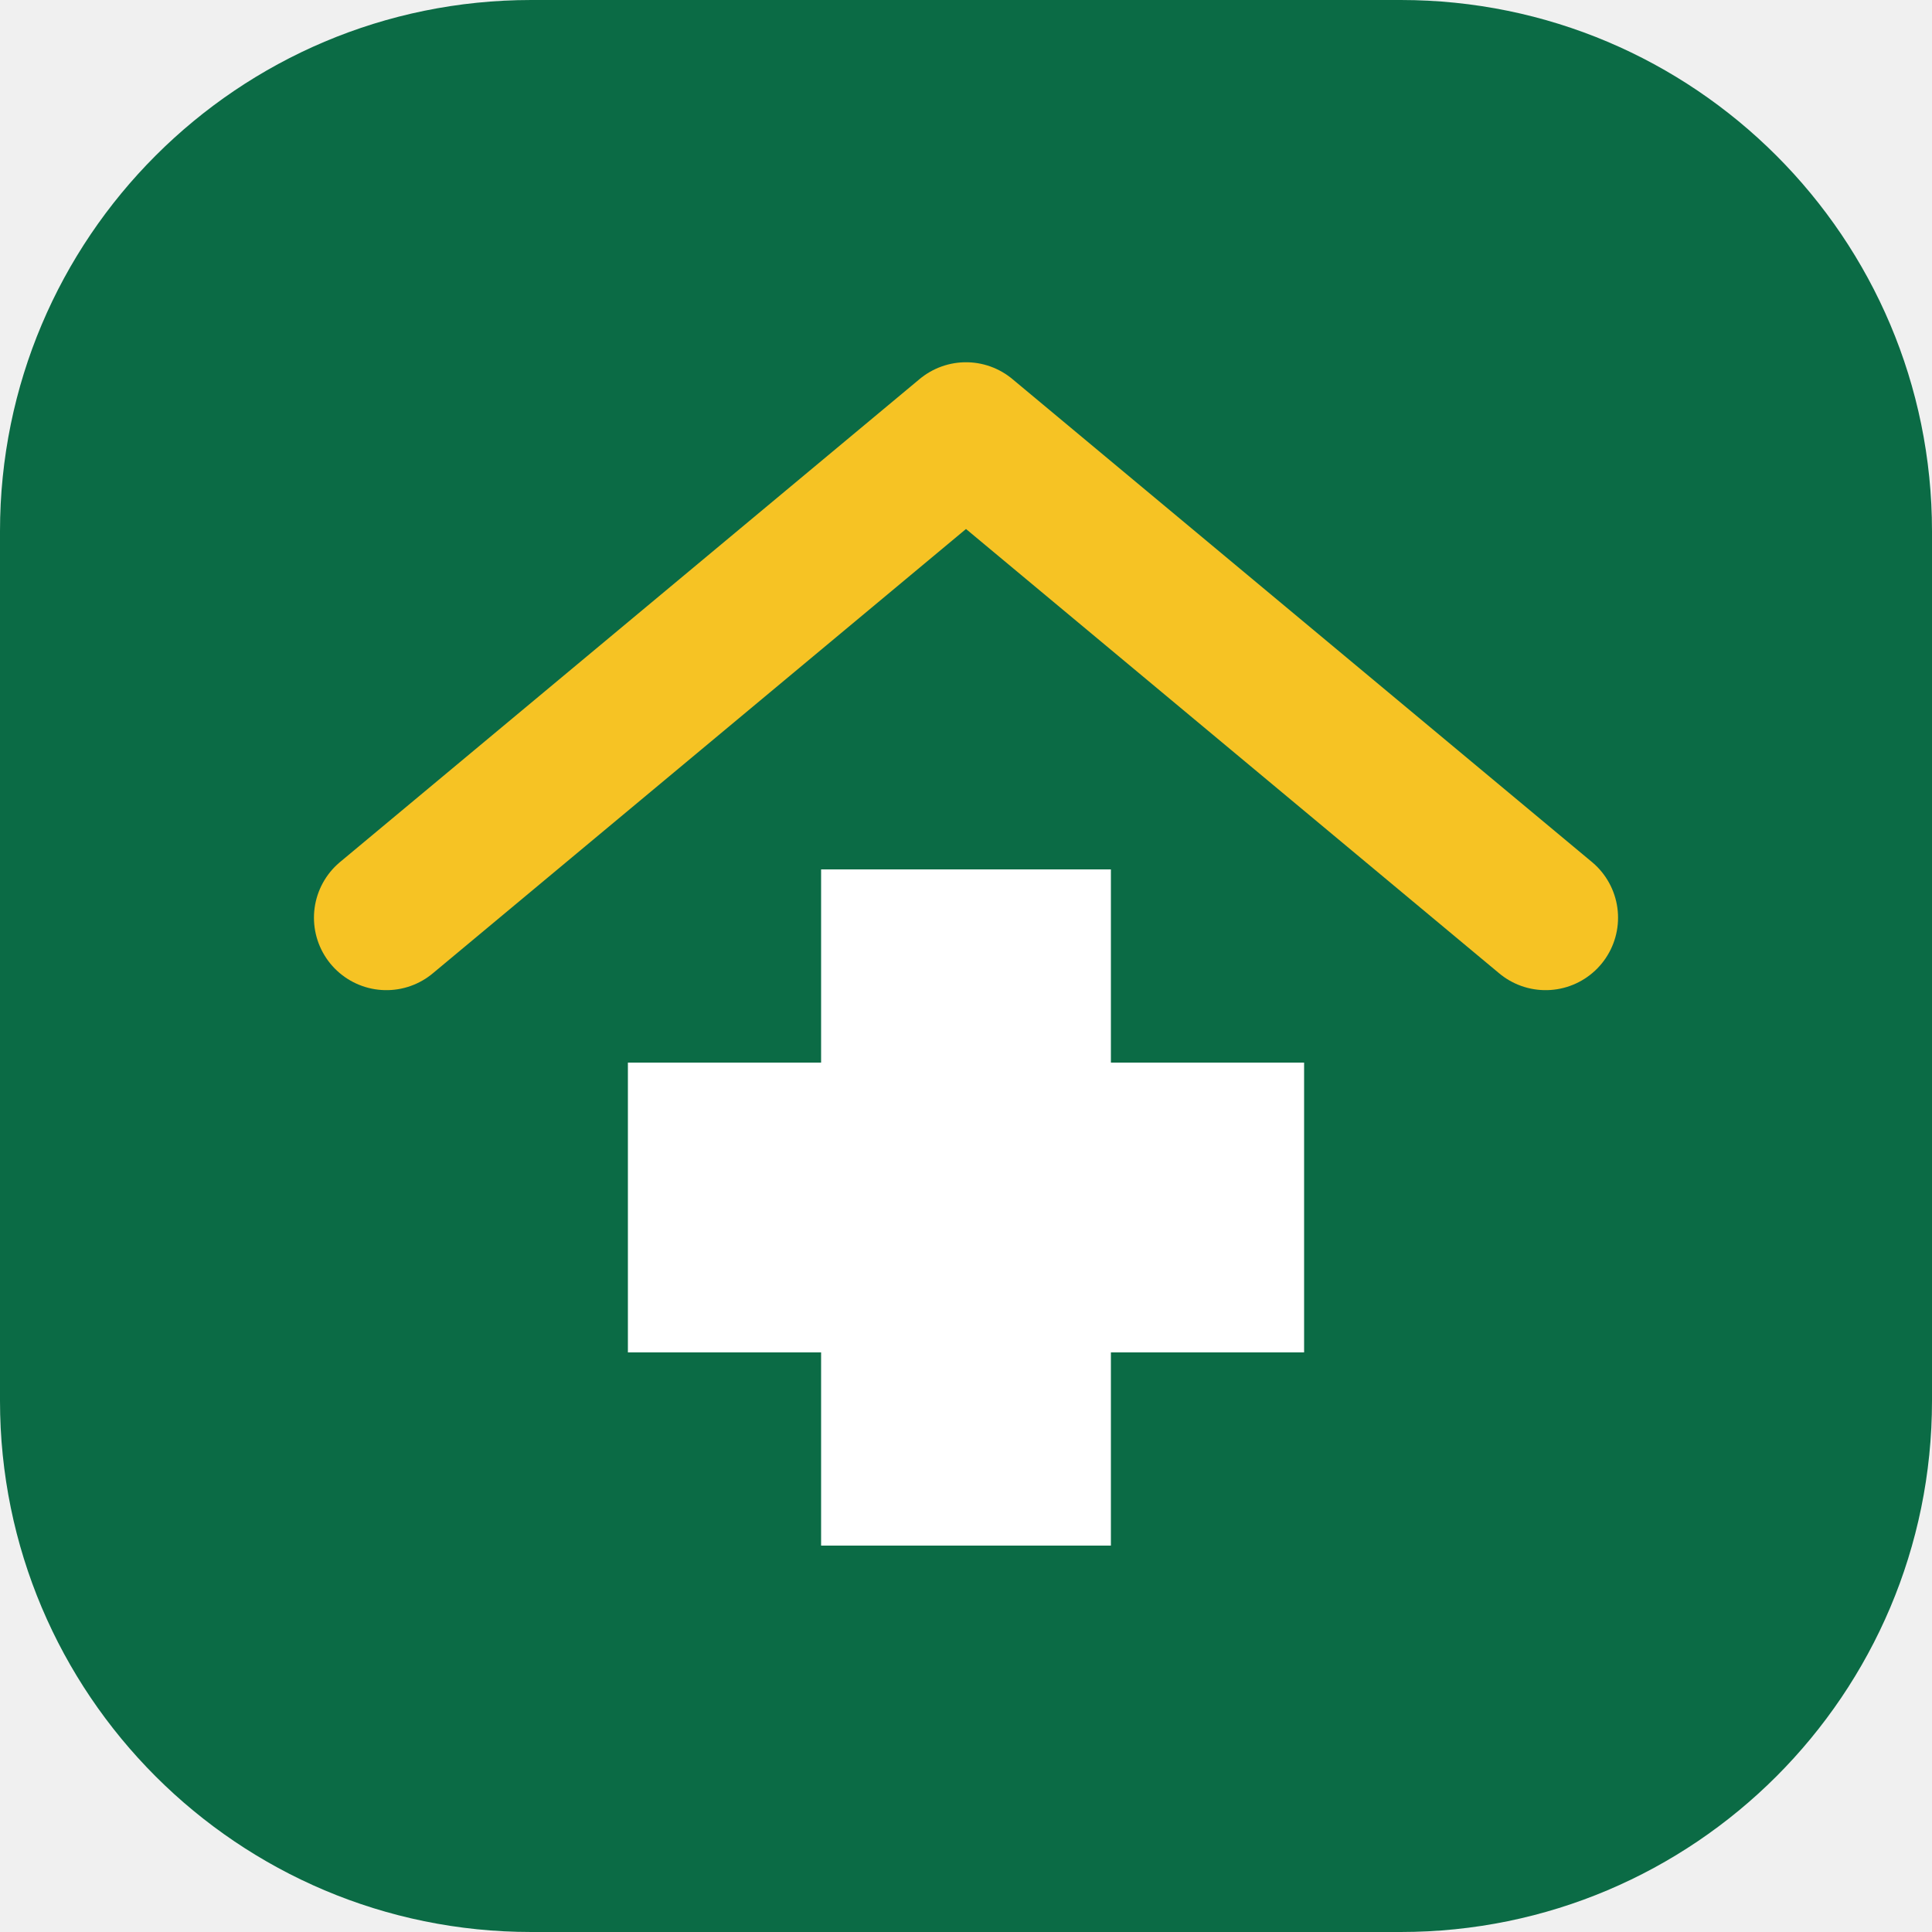
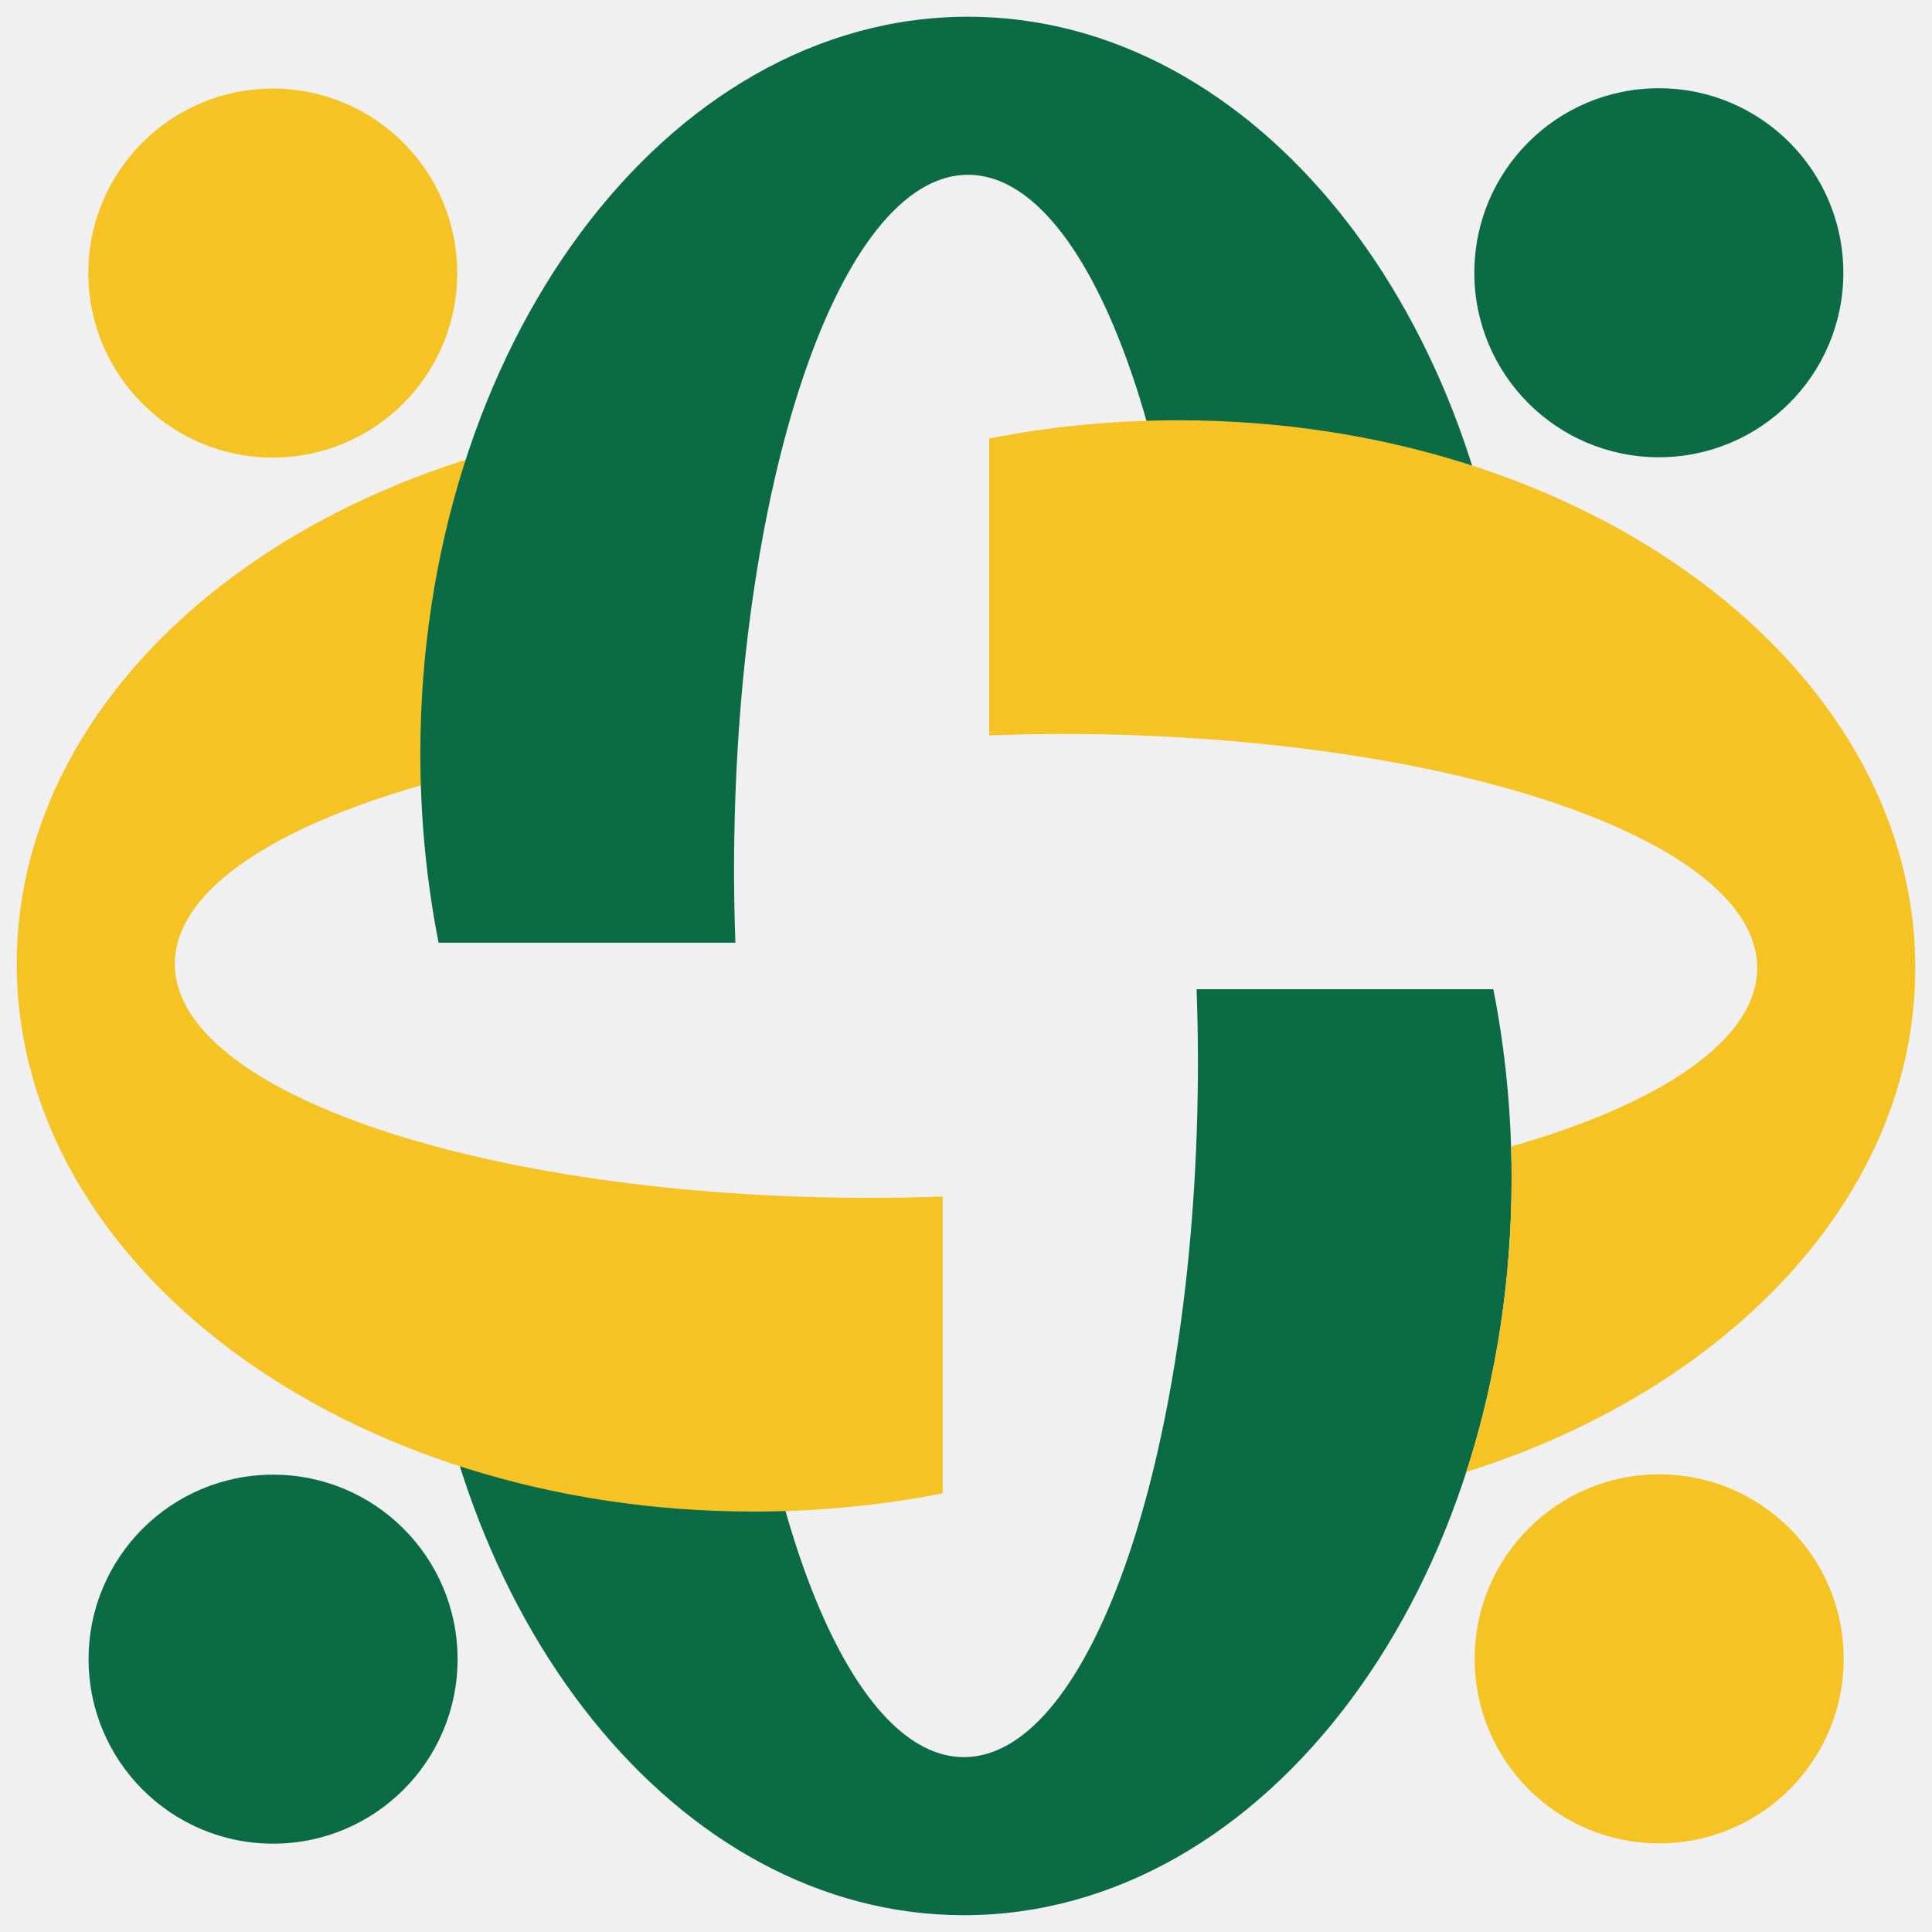
- <svg xmlns="http://www.w3.org/2000/svg" viewBox="0 0 40 40">
-   <rect width="40" height="40" rx="11" fill="#0b6b45" />
-   <path d="M8 19 20 9l12 10" fill="none" stroke="#f6c324" stroke-width="3" stroke-linecap="round" stroke-linejoin="round" />
-   <path d="M17 18h6v4h4v6h-4v4h-6v-4h-4v-6h4z" fill="#ffffff" />
+ <svg xmlns="http://www.w3.org/2000/svg" viewBox="336.7 525.6 228.8 228.8">
+   <path fill="#0b6b45" d="M 513.55 642.75 L 478.41 642.75 C 478.50 645.53 478.57 648.34 478.57 651.20 C 478.57 696.76 466.16 733.69 450.85 733.69 C 438.01 733.69 427.21 707.66 424.07 672.36 L 386.23 672.36 C 388.97 717.18 416.85 752.41 450.85 752.41 C 486.67 752.41 515.71 713.33 515.71 665.13 C 515.71 657.39 514.96 649.89 513.55 642.75" />
+   <path fill="#0b6b45" d="M 390.89 722.09 C 390.89 734.16 381.11 743.94 369.04 743.94 C 356.98 743.94 347.19 734.16 347.19 722.09 C 347.19 710.02 356.98 700.24 369.04 700.24 C 381.11 700.24 390.89 710.02 390.89 722.09" />
+   <path fill="#f6c324" d="M 448.34 702.45 L 448.34 667.30 C 445.56 667.40 442.75 667.46 439.89 667.46 C 394.33 667.46 357.40 655.05 357.40 639.75 C 357.40 626.91 383.43 616.10 418.73 612.96 L 418.73 575.13 C 373.92 577.87 338.68 605.75 338.68 639.75 C 338.68 675.57 377.76 704.61 425.96 704.61 C 433.70 704.61 441.20 703.86 448.34 702.45" />
+   <path fill="#f6c324" d="M 369.00 579.79 C 356.94 579.79 347.16 570.01 347.16 557.94 C 347.16 545.87 356.94 536.09 369.00 536.09 C 381.07 536.09 390.85 545.87 390.85 557.94 C 390.85 570.01 381.07 579.79 369.00 579.79" />
+   <path fill="#0b6b45" d="M 388.64 637.24 L 423.79 637.24 C 423.69 634.46 423.63 631.65 423.63 628.79 C 423.63 583.23 436.04 546.30 451.34 546.30 C 464.19 546.30 474.99 572.33 478.13 607.63 L 515.96 607.63 C 513.23 562.81 485.35 527.58 451.34 527.58 C 415.53 527.58 386.48 566.66 386.48 614.86 C 386.48 622.60 387.23 630.10 388.64 637.24" />
+   <path fill="#0b6b45" d="M 511.30 557.90 C 511.30 545.83 521.08 536.05 533.15 536.05 C 545.22 536.05 555.00 545.83 555.00 557.90 C 555.00 569.97 545.22 579.75 533.15 579.75 C 521.08 579.75 511.30 569.97 511.30 557.90" />
+   <path fill="#f6c324" d="M 563.52 640.23 C 563.52 667.05 541.60 690.06 510.35 699.92 C 513.81 689.26 515.72 677.5 515.72 665.12 C 515.72 663.87 515.70 662.62 515.66 661.38 C 533.5 656.28 544.80 648.70 544.80 640.23 C 544.80 624.93 507.87 612.52 462.31 612.52 C 459.45 612.52 456.63 612.60 453.85 612.69 L 453.85 577.53 C 461 576.12 468.50 575.37 476.24 575.37 C 524.44 575.37 563.52 604.41 563.52 640.23" />
+   <path fill="#f6c324" d="M 533.19 700.20 C 545.26 700.20 555.04 709.98 555.04 722.05 C 555.04 734.12 545.26 743.90 533.19 743.90 C 521.12 743.90 511.34 734.12 511.34 722.05 C 511.34 709.98 521.12 700.20 533.19 700.20" />
</svg>
